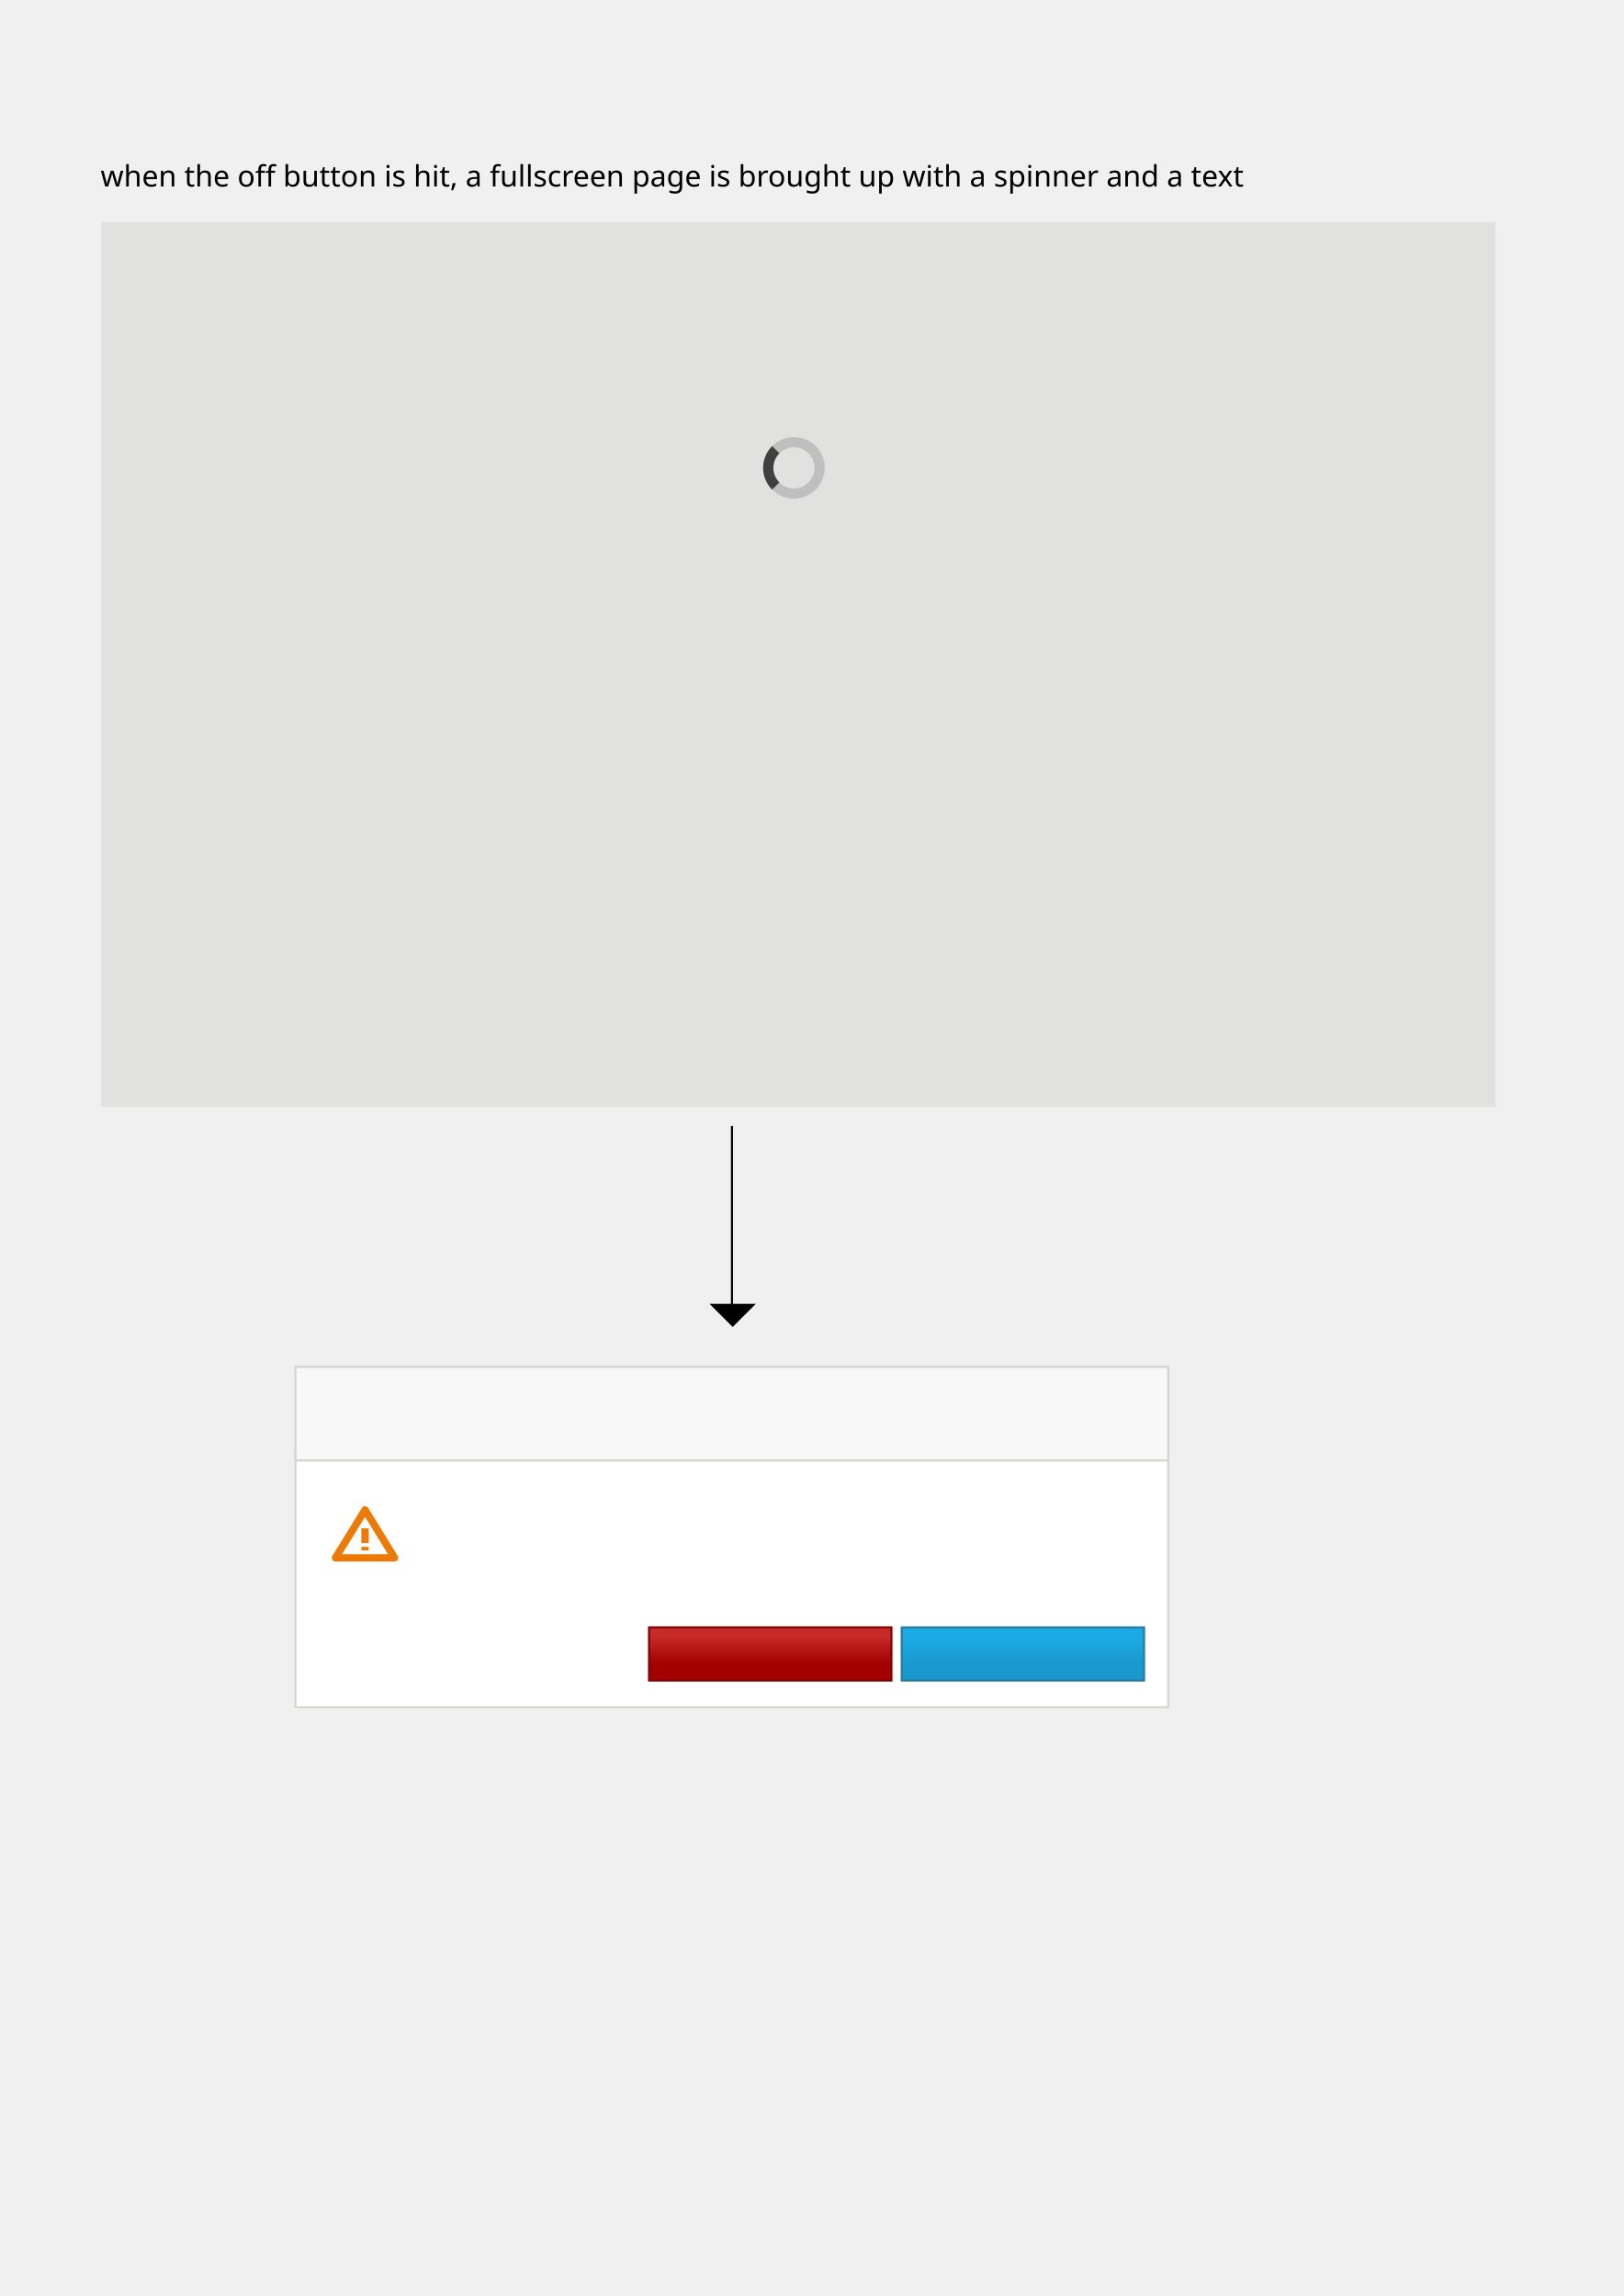
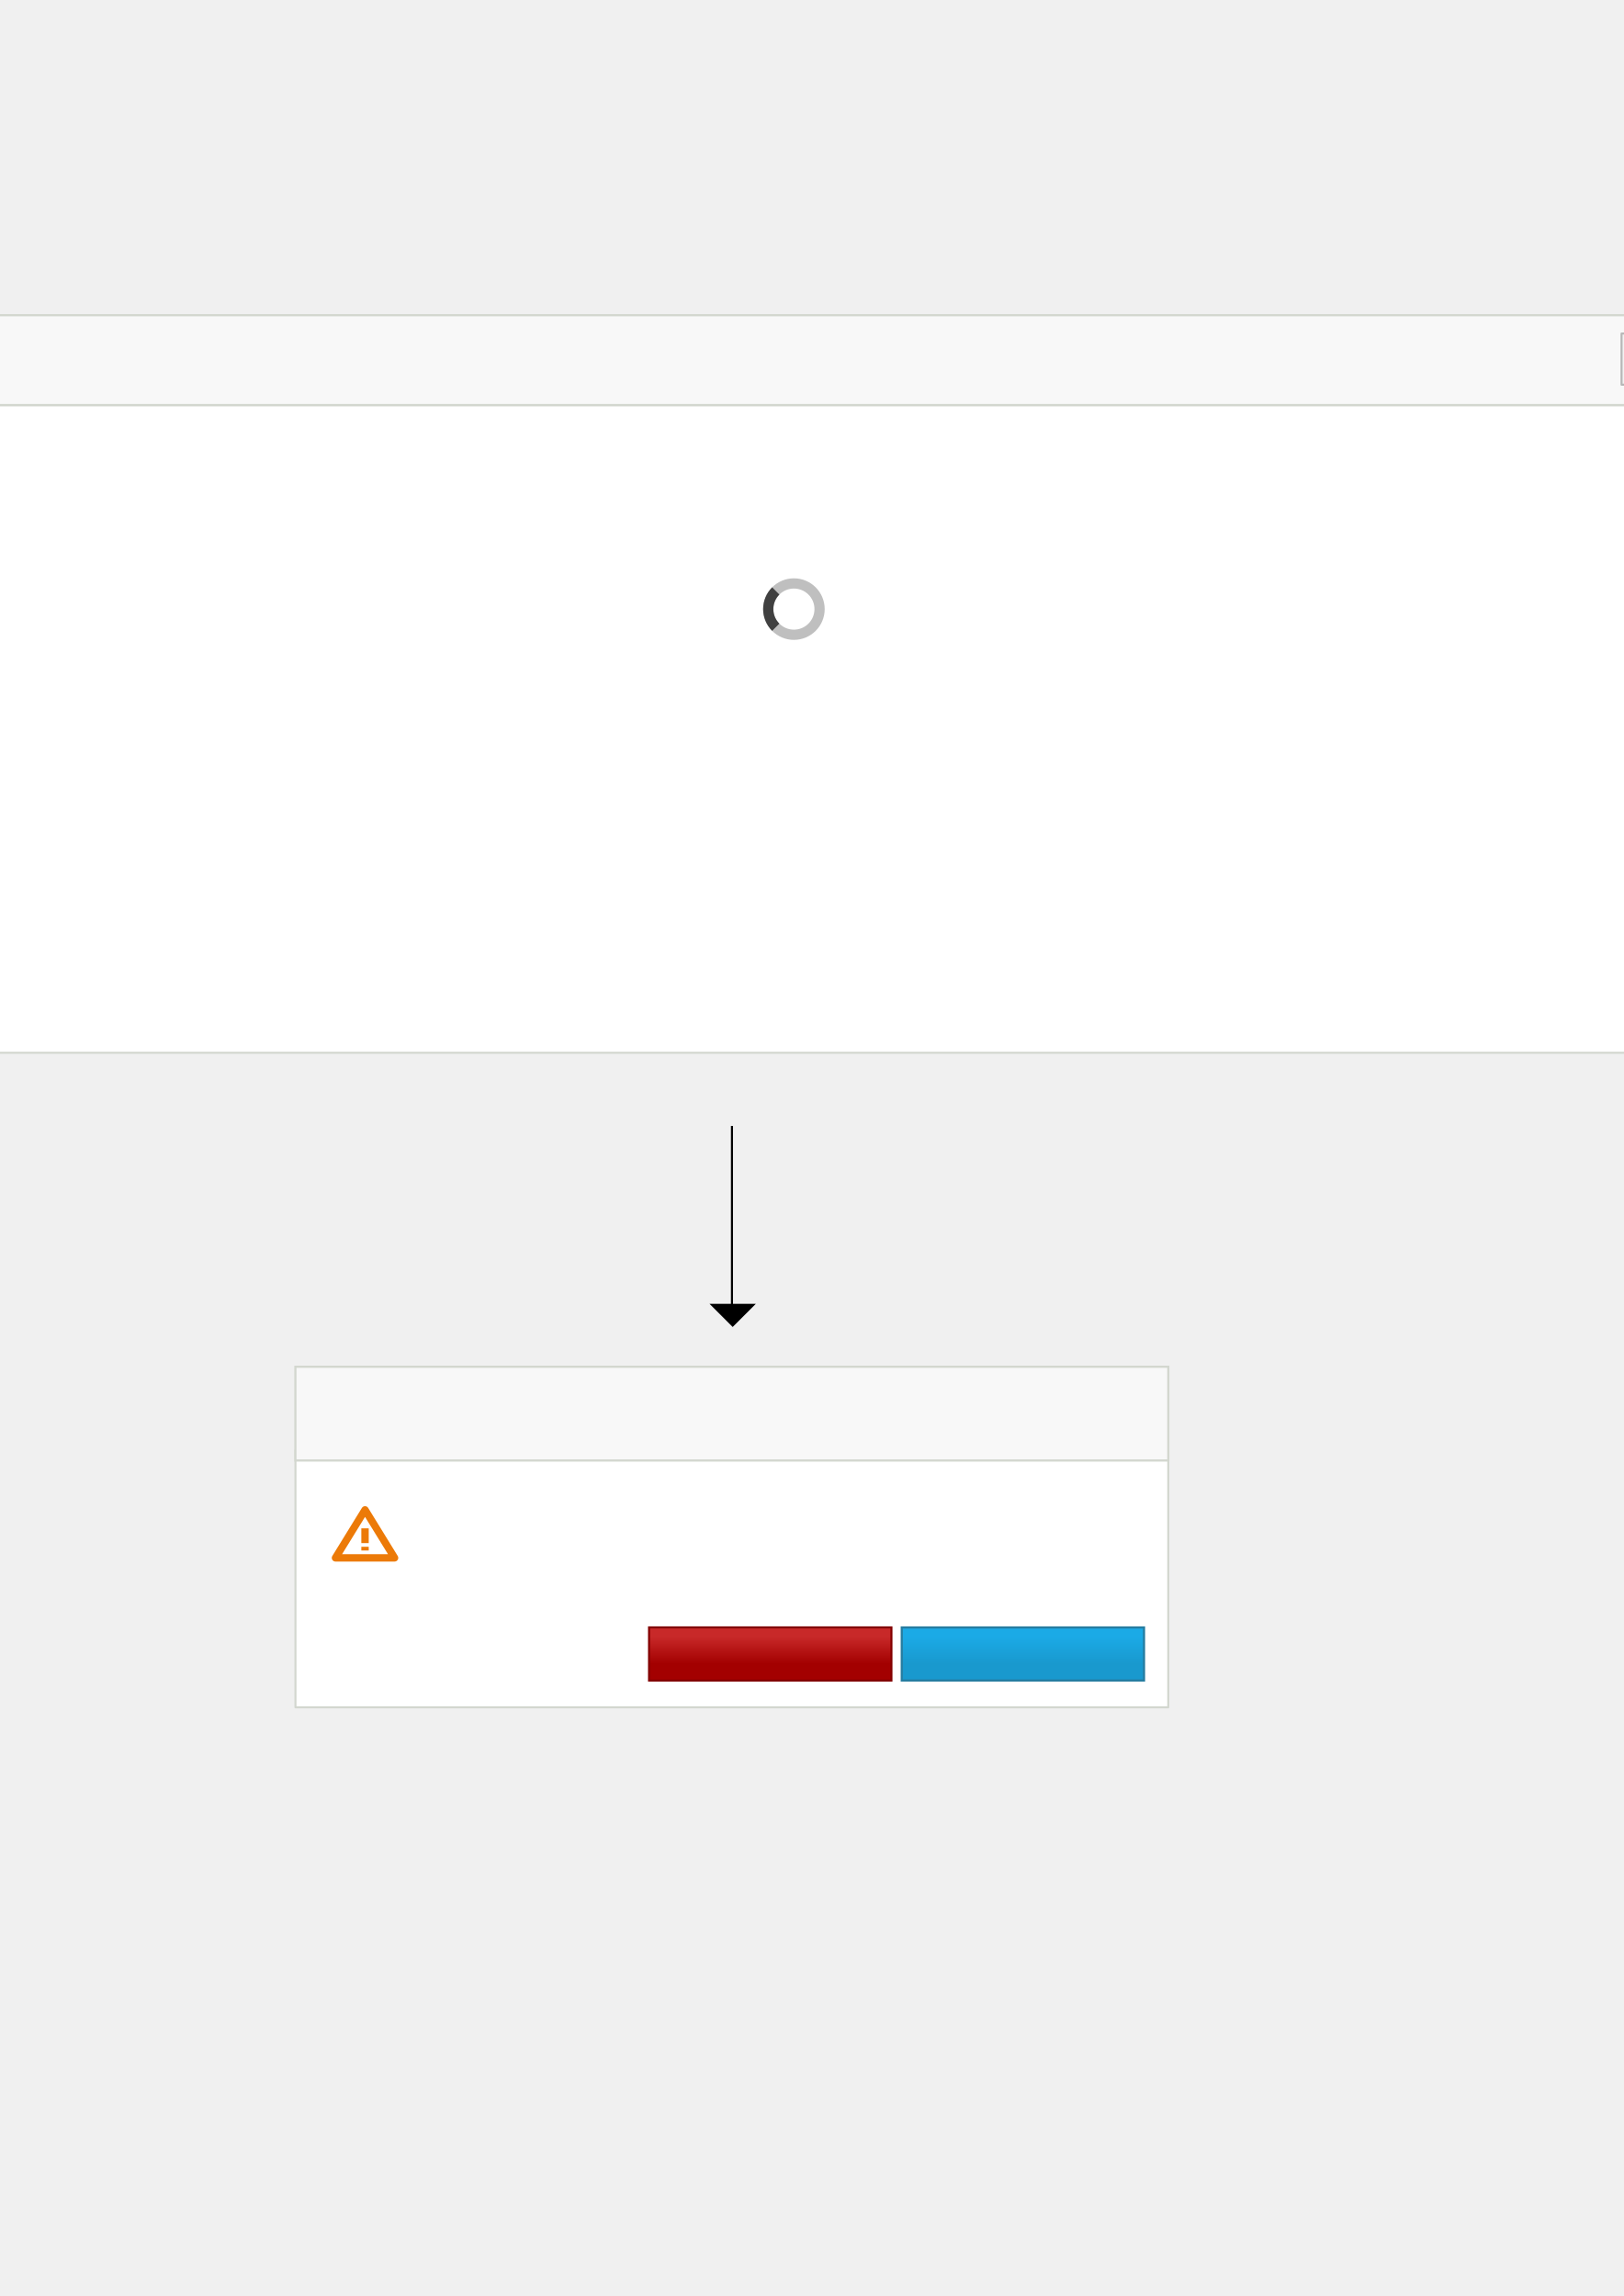
<svg xmlns="http://www.w3.org/2000/svg" xmlns:xlink="http://www.w3.org/1999/xlink" width="210mm" height="297mm" viewBox="0 0 744.094 1052.362" id="svg6130" version="1.1">
  <defs id="defs6132">
    <linearGradient id="linearGradient8076">
      <stop style="stop-color:#1baae6;stop-opacity:1" offset="0" id="stop8078" />
      <stop style="stop-color:#1999ce;stop-opacity:1" offset="1" id="stop8080" />
    </linearGradient>
    <linearGradient xlink:href="#linearGradient8076" id="linearGradient8082-5-9" x1="1133.785" y1="1149.57" x2="1133.785" y2="1163.362" gradientUnits="userSpaceOnUse" gradientTransform="matrix(2.64331,0,0,0.9004639,-2516.859,-284.9729)" />
    <linearGradient xlink:href="#Destructive" id="linearGradient8082-2-6-7" x1="1133.785" y1="1149.57" x2="1133.785" y2="1163.362" gradientUnits="userSpaceOnUse" gradientTransform="matrix(2.644798,0,0,0.9027787,-2634.323,-287.6541)" />
    <linearGradient id="Destructive">
      <stop style="stop-color:#c82929;stop-opacity:1" offset="0" id="stop8078-2-4" />
      <stop style="stop-color:#a30000;stop-opacity:1" offset="1" id="stop8080-9-9" />
    </linearGradient>
  </defs>
  <g id="layer1">
    <rect style="color:#000000;clip-rule:nonzero;display:inline;overflow:visible;visibility:visible;opacity:1;color-interpolation:sRGB;color-interpolation-filters:linearRGB;fill:#ffffff;fill-opacity:1;fill-rule:nonzero;stroke:#d3d7cf;stroke-width:0.938;stroke-linecap:round;stroke-linejoin:round;stroke-miterlimit:4;stroke-dasharray:none;stroke-dashoffset:0;stroke-opacity:1;marker:none;color-rendering:auto;image-rendering:auto;shape-rendering:auto;text-rendering:auto;enable-background:accumulate" id="rect7561-1-8-9-1-1" width="399.98" height="117.853" x="135.402" y="664.687" />
    <rect style="color:#000000;display:inline;overflow:visible;visibility:visible;fill:#f8f8f8;fill-opacity:1;fill-rule:nonzero;stroke:#d3d7cf;stroke-width:1;stroke-miterlimit:4;stroke-dasharray:none;marker:none;enable-background:accumulate" id="rect10472-8-3-8-6-4-9-7-6-7-5-0-8" width="400.026" height="42.97" x="135.372" y="-669.415" transform="scale(1,-1)" />
    <flowRoot style="font-style:normal;font-weight:normal;font-size:13.284px;line-height:260%;font-family:Sans;text-align:end;letter-spacing:0px;word-spacing:0px;text-anchor:end;fill:#000000;fill-opacity:1;stroke:none" id="flowRoot6151-5-2-0-1-5-2-6-8-9-7-4-4-7-8-4-8-0-0-0-8-3-4" xml:space="preserve" transform="translate(131.5837,626.9256)">
      <flowRegion id="flowRegion6153-9-48-4-43-8-86-2-2-1-5-4-8-2-94-6-9-9-0-1-3-0-6">
        <rect y="15.799" x="17.57" height="24.209" width="263.2" id="rect6155-9-4-9-3-0-00-9-2-5-94-7-0-4-5-9-5-6-0-7-7-04-9" style="line-height:260%;text-align:end;text-anchor:end;fill:#000000" />
      </flowRegion>
      <flowPara style="font-style:normal;font-variant:normal;font-weight:bold;font-stretch:normal;font-size:14px;line-height:100%;font-family:'Open Sans';-inkscape-font-specification:'Open Sans Bold';text-align:start;text-anchor:start;fill:#000000" id="flowPara6934-2-0-0-8-9-5-2">Connection will be lost</flowPara>
    </flowRoot>
    <flowRoot style="font-style:normal;font-weight:normal;font-size:12.5px;line-height:100%;font-family:Sans;text-align:center;letter-spacing:0px;word-spacing:0px;text-anchor:middle;fill:#4d5258;fill-opacity:1;stroke:none" id="flowRoot6151-5-2-0-1-5-2-6-8-9-7-4-4-7-8-4-8-7-5-2-8-1-9" xml:space="preserve" transform="translate(194.8749,682.587)">
      <flowRegion id="flowRegion6153-9-48-4-43-8-86-2-2-1-5-4-8-2-94-6-9-3-1-68-2-6-0">
        <rect y="9.429" x="-3.559" height="40.654" width="337.888" id="rect6155-9-4-9-3-0-00-9-2-5-94-7-0-4-5-9-5-3-3-6-6-6-8" style="font-size:12.5px;line-height:100%;text-align:center;text-anchor:middle;fill:#4d5258;fill-opacity:1" />
      </flowRegion>
      <flowPara style="font-style:normal;font-variant:normal;font-weight:normal;font-stretch:normal;font-size:12.5px;line-height:100%;font-family:'Open Sans';-inkscape-font-specification:'Open Sans';text-align:start;text-anchor:start;fill:#4d5258;fill-opacity:1" id="flowPara6934-2-4-4-6-0-2-3">Switching off ens3 will break the connection to the server, and will make the administration UI unavaliable.</flowPara>
    </flowRoot>
    <rect style="color:#000000;display:inline;overflow:visible;visibility:visible;fill:url(#linearGradient8082-5-9);fill-opacity:1;fill-rule:nonzero;stroke:#267da1;stroke-width:1;stroke-opacity:1;marker:none;enable-background:accumulate" id="rect8074-6-7" width="111.019" height="24.313" x="413.25" y="745.934" />
    <flowRoot style="font-style:normal;font-weight:normal;font-size:13.284px;line-height:100%;font-family:Sans;text-align:center;letter-spacing:0px;word-spacing:0px;text-anchor:middle;fill:#000000;fill-opacity:1;stroke:none" id="flowRoot6151-5-2-0-1-5-2-6-8-9-7-4-4-7-8-4-8-7-5-4-5-0" xml:space="preserve" transform="translate(270.7537,1085.241)">
      <flowRegion id="flowRegion6153-9-48-4-43-8-86-2-2-1-5-4-8-2-94-6-9-3-1-6-6-9">
        <rect y="-332.571" x="140.824" height="22.511" width="114.412" id="rect6155-9-4-9-3-0-00-9-2-5-94-7-0-4-5-9-5-3-3-3-9-3" style="line-height:100%;text-align:center;text-anchor:middle;fill:#000000" />
      </flowRegion>
      <flowPara style="font-style:normal;font-variant:normal;font-weight:normal;font-stretch:normal;font-size:12.5px;line-height:100%;font-family:'Open Sans';-inkscape-font-specification:'Open Sans';text-align:center;text-anchor:middle;fill:#ffffff" id="flowPara6934-2-4-4-9-3-6">keep connection</flowPara>
    </flowRoot>
    <rect style="color:#000000;display:inline;overflow:visible;visibility:visible;fill:url(#linearGradient8082-2-6-7);fill-opacity:1;fill-rule:nonzero;stroke:#820000;stroke-width:0.938;stroke-opacity:1;marker:none;enable-background:accumulate" id="rect8074-58-8-3" width="111.082" height="24.375" x="297.436" y="745.903" />
    <flowRoot style="font-style:normal;font-weight:normal;font-size:13.284px;line-height:100%;font-family:Sans;text-align:center;letter-spacing:0px;word-spacing:0px;text-anchor:middle;fill:#000000;fill-opacity:1;stroke:none" id="flowRoot6151-5-2-0-1-5-2-6-8-9-7-4-4-7-8-4-8-7-5-4-9-0-5" xml:space="preserve" transform="matrix(0.9375,0,0,0.9375,107.9422,-523.0257)">
      <flowRegion id="flowRegion6153-9-48-4-43-8-86-2-2-1-5-4-8-2-94-6-9-3-1-6-3-7-6">
        <rect y="1360.953" x="215.407" height="19.071" width="87.713" id="rect6155-9-4-9-3-0-00-9-2-5-94-7-0-4-5-9-5-3-3-3-3-0-3" style="line-height:100%;text-align:center;text-anchor:middle;fill:#000000" />
      </flowRegion>
      <flowPara style="font-style:normal;font-variant:normal;font-weight:normal;font-stretch:normal;font-size:12.5px;line-height:100%;font-family:'Open Sans';-inkscape-font-specification:'Open Sans';text-align:center;text-anchor:middle;fill:#ffffff" id="flowPara6934-2-4-4-9-0-2-4">switch off ens3</flowPara>
    </flowRoot>
    <path style="color:#000000;font-style:normal;font-variant:normal;font-weight:normal;font-stretch:normal;font-size:medium;line-height:normal;font-family:sans-serif;text-indent:0;text-align:start;text-decoration:none;text-decoration-line:none;text-decoration-style:solid;text-decoration-color:#000000;letter-spacing:normal;word-spacing:normal;text-transform:none;writing-mode:lr-tb;direction:ltr;baseline-shift:baseline;text-anchor:start;white-space:normal;clip-rule:nonzero;display:inline;overflow:visible;visibility:visible;opacity:1;isolation:auto;mix-blend-mode:normal;color-interpolation:sRGB;color-interpolation-filters:linearRGB;solid-color:#000000;solid-opacity:1;fill:#ec7a08;fill-opacity:1;fill-rule:evenodd;stroke:none;stroke-width:1.875;stroke-linecap:butt;stroke-linejoin:round;stroke-miterlimit:4;stroke-dasharray:none;stroke-dashoffset:0;stroke-opacity:1;color-rendering:auto;image-rendering:auto;shape-rendering:auto;text-rendering:auto;enable-background:accumulate" d="m 167.314,690.346 a 1.693,1.693 0 0 0 -1.475,0.807 l -13.542,22.006 a 1.693,1.693 0 0 0 1.441,2.579 h 27.084 a 1.693,1.693 0 0 0 1.441,-2.579 L 168.723,691.153 a 1.693,1.693 0 0 0 -1.408,-0.807 z m -0.033,4.92 10.514,17.086 h -21.027 z m -1.693,5.237 v 6.771 h 3.386 v -6.771 z m 0,8.464 v 1.693 h 3.386 v -1.693 z" id="path4575" />
-     <rect style="color:#000000;clip-rule:nonzero;display:inline;overflow:visible;visibility:visible;opacity:1;isolation:auto;mix-blend-mode:normal;color-interpolation:sRGB;color-interpolation-filters:linearRGB;solid-color:#000000;solid-opacity:1;fill:#e1e1e0;fill-opacity:1;fill-rule:nonzero;stroke:none;stroke-width:0.938;stroke-linecap:round;stroke-linejoin:round;stroke-miterlimit:4;stroke-dasharray:none;stroke-dashoffset:0;stroke-opacity:1;color-rendering:auto;image-rendering:auto;shape-rendering:auto;text-rendering:auto;enable-background:accumulate" id="rect4362" width="639.048" height="405.703" x="46.404" y="101.746" />
-     <g id="g8039" transform="matrix(0.9375,0,0,0.9375,-257.7646,-650.9325)">
+     <rect style="color:#000000;clip-rule:nonzero;display:inline;overflow:visible;visibility:visible;opacity:1;isolation:auto;mix-blend-mode:normal;color-interpolation:sRGB;color-interpolation-filters:linearRGB;solid-color:#000000;solid-opacity:1;fill:#e1e1e0;fill-opacity:1;fill-rule:nonzero;stroke:none;stroke-width:0.938;stroke-linecap:round;stroke-linejoin:round;stroke-miterlimit:4;stroke-dasharray:none;stroke-dashoffset:0;stroke-opacity:1;color-rendering:auto;image-rendering:auto;shape-rendering:auto;text-rendering:auto;enable-background:accumulate" id="rect4362" width="639.048" height="405.703" x="1118.996" y="101.746" />
+     <g id="g8039" transform="matrix(0.9375,0,0,0.9375,814.828,-650.9325)">
      <circle r="12.547" cy="923.065" cx="663.029" id="path7906-9-0" style="color:#000000;clip-rule:nonzero;display:inline;overflow:visible;visibility:visible;opacity:1;color-interpolation:sRGB;color-interpolation-filters:linearRGB;fill:none;fill-opacity:1;fill-rule:nonzero;stroke:#bfbfbf;stroke-width:5;stroke-linecap:round;stroke-linejoin:miter;stroke-miterlimit:4;stroke-dasharray:none;stroke-dashoffset:0;stroke-opacity:1;marker:none;color-rendering:auto;image-rendering:auto;shape-rendering:auto;text-rendering:auto;enable-background:accumulate" />
      <path d="m 654.157,931.937 a 12.547,12.547 0 0 1 0,-17.744" id="path7906-2-2-3" style="color:#000000;clip-rule:nonzero;display:inline;overflow:visible;visibility:visible;opacity:1;color-interpolation:sRGB;color-interpolation-filters:linearRGB;fill:none;fill-opacity:1;fill-rule:nonzero;stroke:#404040;stroke-width:5;stroke-linecap:butt;stroke-linejoin:miter;stroke-miterlimit:4;stroke-dasharray:none;stroke-dashoffset:0;stroke-opacity:1;marker:none;color-rendering:auto;image-rendering:auto;shape-rendering:auto;text-rendering:auto;enable-background:accumulate" />
    </g>
-     <flowRoot style="font-style:normal;font-weight:normal;font-size:12.5px;line-height:100%;font-family:Sans;text-align:center;letter-spacing:0px;word-spacing:0px;text-anchor:middle;fill:#4d5258;fill-opacity:1;stroke:none" id="flowRoot6151-5-2-0-1-5-2-6-8-9-7-4-4-7-8-4-8-7-5-2-8-1-9-3" xml:space="preserve" transform="translate(305.0602,246.492)">
+     <flowRoot style="font-style:normal;font-weight:normal;font-size:12.5px;line-height:100%;font-family:Sans;text-align:center;letter-spacing:0px;word-spacing:0px;text-anchor:middle;fill:#4d5258;fill-opacity:1;stroke:none" id="flowRoot6151-5-2-0-1-5-2-6-8-9-7-4-4-7-8-4-8-7-5-2-8-1-9-3" xml:space="preserve" transform="translate(1377.653,246.492)">
      <flowRegion id="flowRegion6153-9-48-4-43-8-86-2-2-1-5-4-8-2-94-6-9-3-1-68-2-6-0-6">
        <rect y="9.429" x="-3.559" height="22.756" width="127.082" id="rect6155-9-4-9-3-0-00-9-2-5-94-7-0-4-5-9-5-3-3-6-6-6-8-7" style="font-size:12.5px;line-height:100%;text-align:center;text-anchor:middle;fill:#4d5258;fill-opacity:1" />
      </flowRegion>
      <flowPara style="font-style:normal;font-variant:normal;font-weight:normal;font-stretch:normal;font-size:12.5px;line-height:100%;font-family:'Open Sans';-inkscape-font-specification:'Open Sans';text-align:start;text-anchor:start;fill:#4d5258;fill-opacity:1" id="flowPara6934-2-4-4-6-0-2-3-5">Testing connection...</flowPara>
    </flowRoot>
-     <text xml:space="preserve" style="font-style:normal;font-weight:normal;font-size:13.485px;line-height:6.743px;font-family:sans-serif;letter-spacing:0px;word-spacing:0px;fill:#000000;fill-opacity:1;stroke:none;stroke-width:0.938px;stroke-linecap:butt;stroke-linejoin:miter;stroke-opacity:1" x="46.086" y="85.489" id="text4400">
-       <tspan id="tspan4398" x="46.086" y="85.489" style="stroke-width:0.938px">when the off button is hit, a fullscreen page is brought up with a spinner and a text</tspan>
+     <text xml:space="preserve" style="font-style:normal;font-weight:normal;font-size:13.485px;line-height:6.743px;font-family:sans-serif;letter-spacing:0px;word-spacing:0px;fill:#000000;fill-opacity:1;stroke:none;stroke-width:0.938px;stroke-linecap:butt;stroke-linejoin:miter;stroke-opacity:1" x="1118.679" y="85.489" id="text4400">
+       <tspan id="tspan4398" x="1118.679" y="85.489" style="stroke-width:0.938px">when the off button is hit, a fullscreen page is brought up with a spinner and a text</tspan>
    </text>
    <path style="fill:none;fill-rule:evenodd;stroke:#000000;stroke-width:0.938px;stroke-linecap:butt;stroke-linejoin:miter;stroke-opacity:1" d="m 335.434,516.066 v 82.201" id="path4402" />
    <path style="color:#000000;clip-rule:nonzero;display:inline;overflow:visible;visibility:visible;opacity:1;isolation:auto;mix-blend-mode:normal;color-interpolation:sRGB;color-interpolation-filters:linearRGB;solid-color:#000000;solid-opacity:1;fill:#000000;fill-opacity:1;fill-rule:nonzero;stroke:none;stroke-width:0.938;stroke-linecap:round;stroke-linejoin:round;stroke-miterlimit:4;stroke-dasharray:none;stroke-dashoffset:0;stroke-opacity:1;color-rendering:auto;image-rendering:auto;shape-rendering:auto;text-rendering:auto;enable-background:accumulate" d="m 325.155,597.604 10.611,10.611 10.611,-10.611 z" id="rect4404" />
+     <rect style="color:#000000;clip-rule:nonzero;display:inline;overflow:visible;visibility:visible;opacity:1;color-interpolation:sRGB;color-interpolation-filters:linearRGB;fill:#ffffff;fill-opacity:1;fill-rule:nonzero;stroke:#d3d7cf;stroke-width:0.937;stroke-linecap:round;stroke-linejoin:round;stroke-miterlimit:4;stroke-dasharray:none;stroke-dashoffset:0;stroke-opacity:1;marker:none;color-rendering:auto;image-rendering:auto;shape-rendering:auto;text-rendering:auto;enable-background:accumulate" id="rect7561-1-8-9-1-1-3" width="938.438" height="296.84" x="-113.906" y="185.693" />
+     <rect style="color:#000000;display:inline;overflow:visible;visibility:visible;fill:#f8f8f8;fill-opacity:1;fill-rule:nonzero;stroke:#d3d7cf;stroke-width:1;stroke-miterlimit:4;stroke-dasharray:none;marker:none;enable-background:accumulate" id="rect10472-8-3-8-6-4-9-7-6-7-5-0-8-5" width="938.375" height="41.187" x="-113.875" y="-185.661" transform="scale(1,-1)" />
+     <rect style="color:#000000;clip-rule:nonzero;display:inline;overflow:visible;visibility:visible;opacity:1;isolation:auto;mix-blend-mode:normal;color-interpolation:sRGB;color-interpolation-filters:linearRGB;solid-color:#000000;solid-opacity:1;fill:#888a85;fill-opacity:1;fill-rule:nonzero;stroke:#b7b7b7;stroke-width:0.938;stroke-linecap:round;stroke-linejoin:round;stroke-miterlimit:4;stroke-dasharray:none;stroke-dashoffset:0;stroke-opacity:1;color-rendering:auto;image-rendering:auto;shape-rendering:auto;text-rendering:auto;enable-background:accumulate" id="rect4515" width="32.813" height="23.438" x="776.853" y="152.88" />
+     <rect style="color:#000000;clip-rule:nonzero;display:inline;overflow:visible;visibility:visible;opacity:1;isolation:auto;mix-blend-mode:normal;color-interpolation:sRGB;color-interpolation-filters:linearRGB;solid-color:#000000;solid-opacity:1;fill:#f3f3f3;fill-opacity:1;fill-rule:nonzero;stroke:#b7b7b7;stroke-width:0.938;stroke-linecap:round;stroke-linejoin:round;stroke-miterlimit:4;stroke-dasharray:none;stroke-dashoffset:0;stroke-opacity:1;color-rendering:auto;image-rendering:auto;shape-rendering:auto;text-rendering:auto;enable-background:accumulate" id="rect4515-6" width="33.75" height="23.438" x="743.103" y="152.88" />
+     <text xml:space="preserve" style="font-style:normal;font-weight:normal;font-size:13.288px;line-height:6.644px;font-family:sans-serif;letter-spacing:0px;word-spacing:0px;fill:#000000;fill-opacity:1;stroke:none;stroke-width:0.938px;stroke-linecap:butt;stroke-linejoin:miter;stroke-opacity:1" x="780.326" y="170.036" id="text4534">
+       <tspan id="tspan4532" x="780.326" y="170.036" style="stroke-width:0.938px">OFF</tspan>
+     </text>
+     <flowRoot style="font-style:normal;font-weight:normal;font-size:12.5px;line-height:100%;font-family:Sans;text-align:center;letter-spacing:0px;word-spacing:0px;text-anchor:middle;fill:#4d5258;fill-opacity:1;stroke:none" id="flowRoot6151-5-2-0-1-5-2-6-8-9-7-4-4-7-8-4-8-7-5-2-8-1-9-2" xml:space="preserve" transform="translate(-95.68363,150.6461)">
+       <flowRegion id="flowRegion6153-9-48-4-43-8-86-2-2-1-5-4-8-2-94-6-9-3-1-68-2-6-0-9">
+         <rect y="9.429" x="-3.559" height="18.588" width="835.363" id="rect6155-9-4-9-3-0-00-9-2-5-94-7-0-4-5-9-5-3-3-6-6-6-8-1" style="font-size:12.5px;line-height:100%;text-align:center;text-anchor:middle;fill:#4d5258;fill-opacity:1" />
+       </flowRegion>
+       <flowPara style="font-style:normal;font-variant:normal;font-weight:normal;font-stretch:normal;font-size:11.25px;line-height:100%;font-family:'Open Sans';-inkscape-font-specification:'Open Sans';text-align:start;text-anchor:start;fill:#4d5258;fill-opacity:1" id="flowPara6934-2-4-4-6-0-2-3-2">ens3        Realtek Semiconductor Co., Ltd. RTL-8100/8101L/8139 PCI Fast Ethernet Adapter (QEMU Virtual Machine) 8139cp      52:54:00:49:07:A7</flowPara>
+     </flowRoot>
+     <g id="g8039-7" transform="matrix(0.9375,0,0,0.9375,-257.7645,-586.1957)">
+       <circle r="12.547" cy="923.065" cx="663.029" id="path7906-9-0-0" style="color:#000000;clip-rule:nonzero;display:inline;overflow:visible;visibility:visible;opacity:1;color-interpolation:sRGB;color-interpolation-filters:linearRGB;fill:none;fill-opacity:1;fill-rule:nonzero;stroke:#bfbfbf;stroke-width:5;stroke-linecap:round;stroke-linejoin:miter;stroke-miterlimit:4;stroke-dasharray:none;stroke-dashoffset:0;stroke-opacity:1;marker:none;color-rendering:auto;image-rendering:auto;shape-rendering:auto;text-rendering:auto;enable-background:accumulate" />
+       <path d="m 654.157,931.937 a 12.547,12.547 0 0 1 0,-17.744" id="path7906-2-2-3-9" style="color:#000000;clip-rule:nonzero;display:inline;overflow:visible;visibility:visible;opacity:1;color-interpolation:sRGB;color-interpolation-filters:linearRGB;fill:none;fill-opacity:1;fill-rule:nonzero;stroke:#404040;stroke-width:5;stroke-linecap:butt;stroke-linejoin:miter;stroke-miterlimit:4;stroke-dasharray:none;stroke-dashoffset:0;stroke-opacity:1;marker:none;color-rendering:auto;image-rendering:auto;shape-rendering:auto;text-rendering:auto;enable-background:accumulate" />
+     </g>
+     <flowRoot style="font-style:normal;font-weight:normal;font-size:12.5px;line-height:100%;font-family:Sans;text-align:center;letter-spacing:0px;word-spacing:0px;text-anchor:middle;fill:#4d5258;fill-opacity:1;stroke:none" id="flowRoot6151-5-2-0-1-5-2-6-8-9-7-4-4-7-8-4-8-7-5-2-8-1-9-3-3" xml:space="preserve" transform="translate(305.0602,311.2288)">
+       <flowRegion id="flowRegion6153-9-48-4-43-8-86-2-2-1-5-4-8-2-94-6-9-3-1-68-2-6-0-6-6">
+         <rect y="9.429" x="-3.559" height="22.756" width="127.082" id="rect6155-9-4-9-3-0-00-9-2-5-94-7-0-4-5-9-5-3-3-6-6-6-8-7-0" style="font-size:12.5px;line-height:100%;text-align:center;text-anchor:middle;fill:#4d5258;fill-opacity:1" />
+       </flowRegion>
+       <flowPara style="font-style:normal;font-variant:normal;font-weight:normal;font-stretch:normal;font-size:12.5px;line-height:100%;font-family:'Open Sans';-inkscape-font-specification:'Open Sans';text-align:start;text-anchor:start;fill:#4d5258;fill-opacity:1" id="flowPara6934-2-4-4-6-0-2-3-5-6">Testing connection...</flowPara>
+     </flowRoot>
  </g>
</svg>
